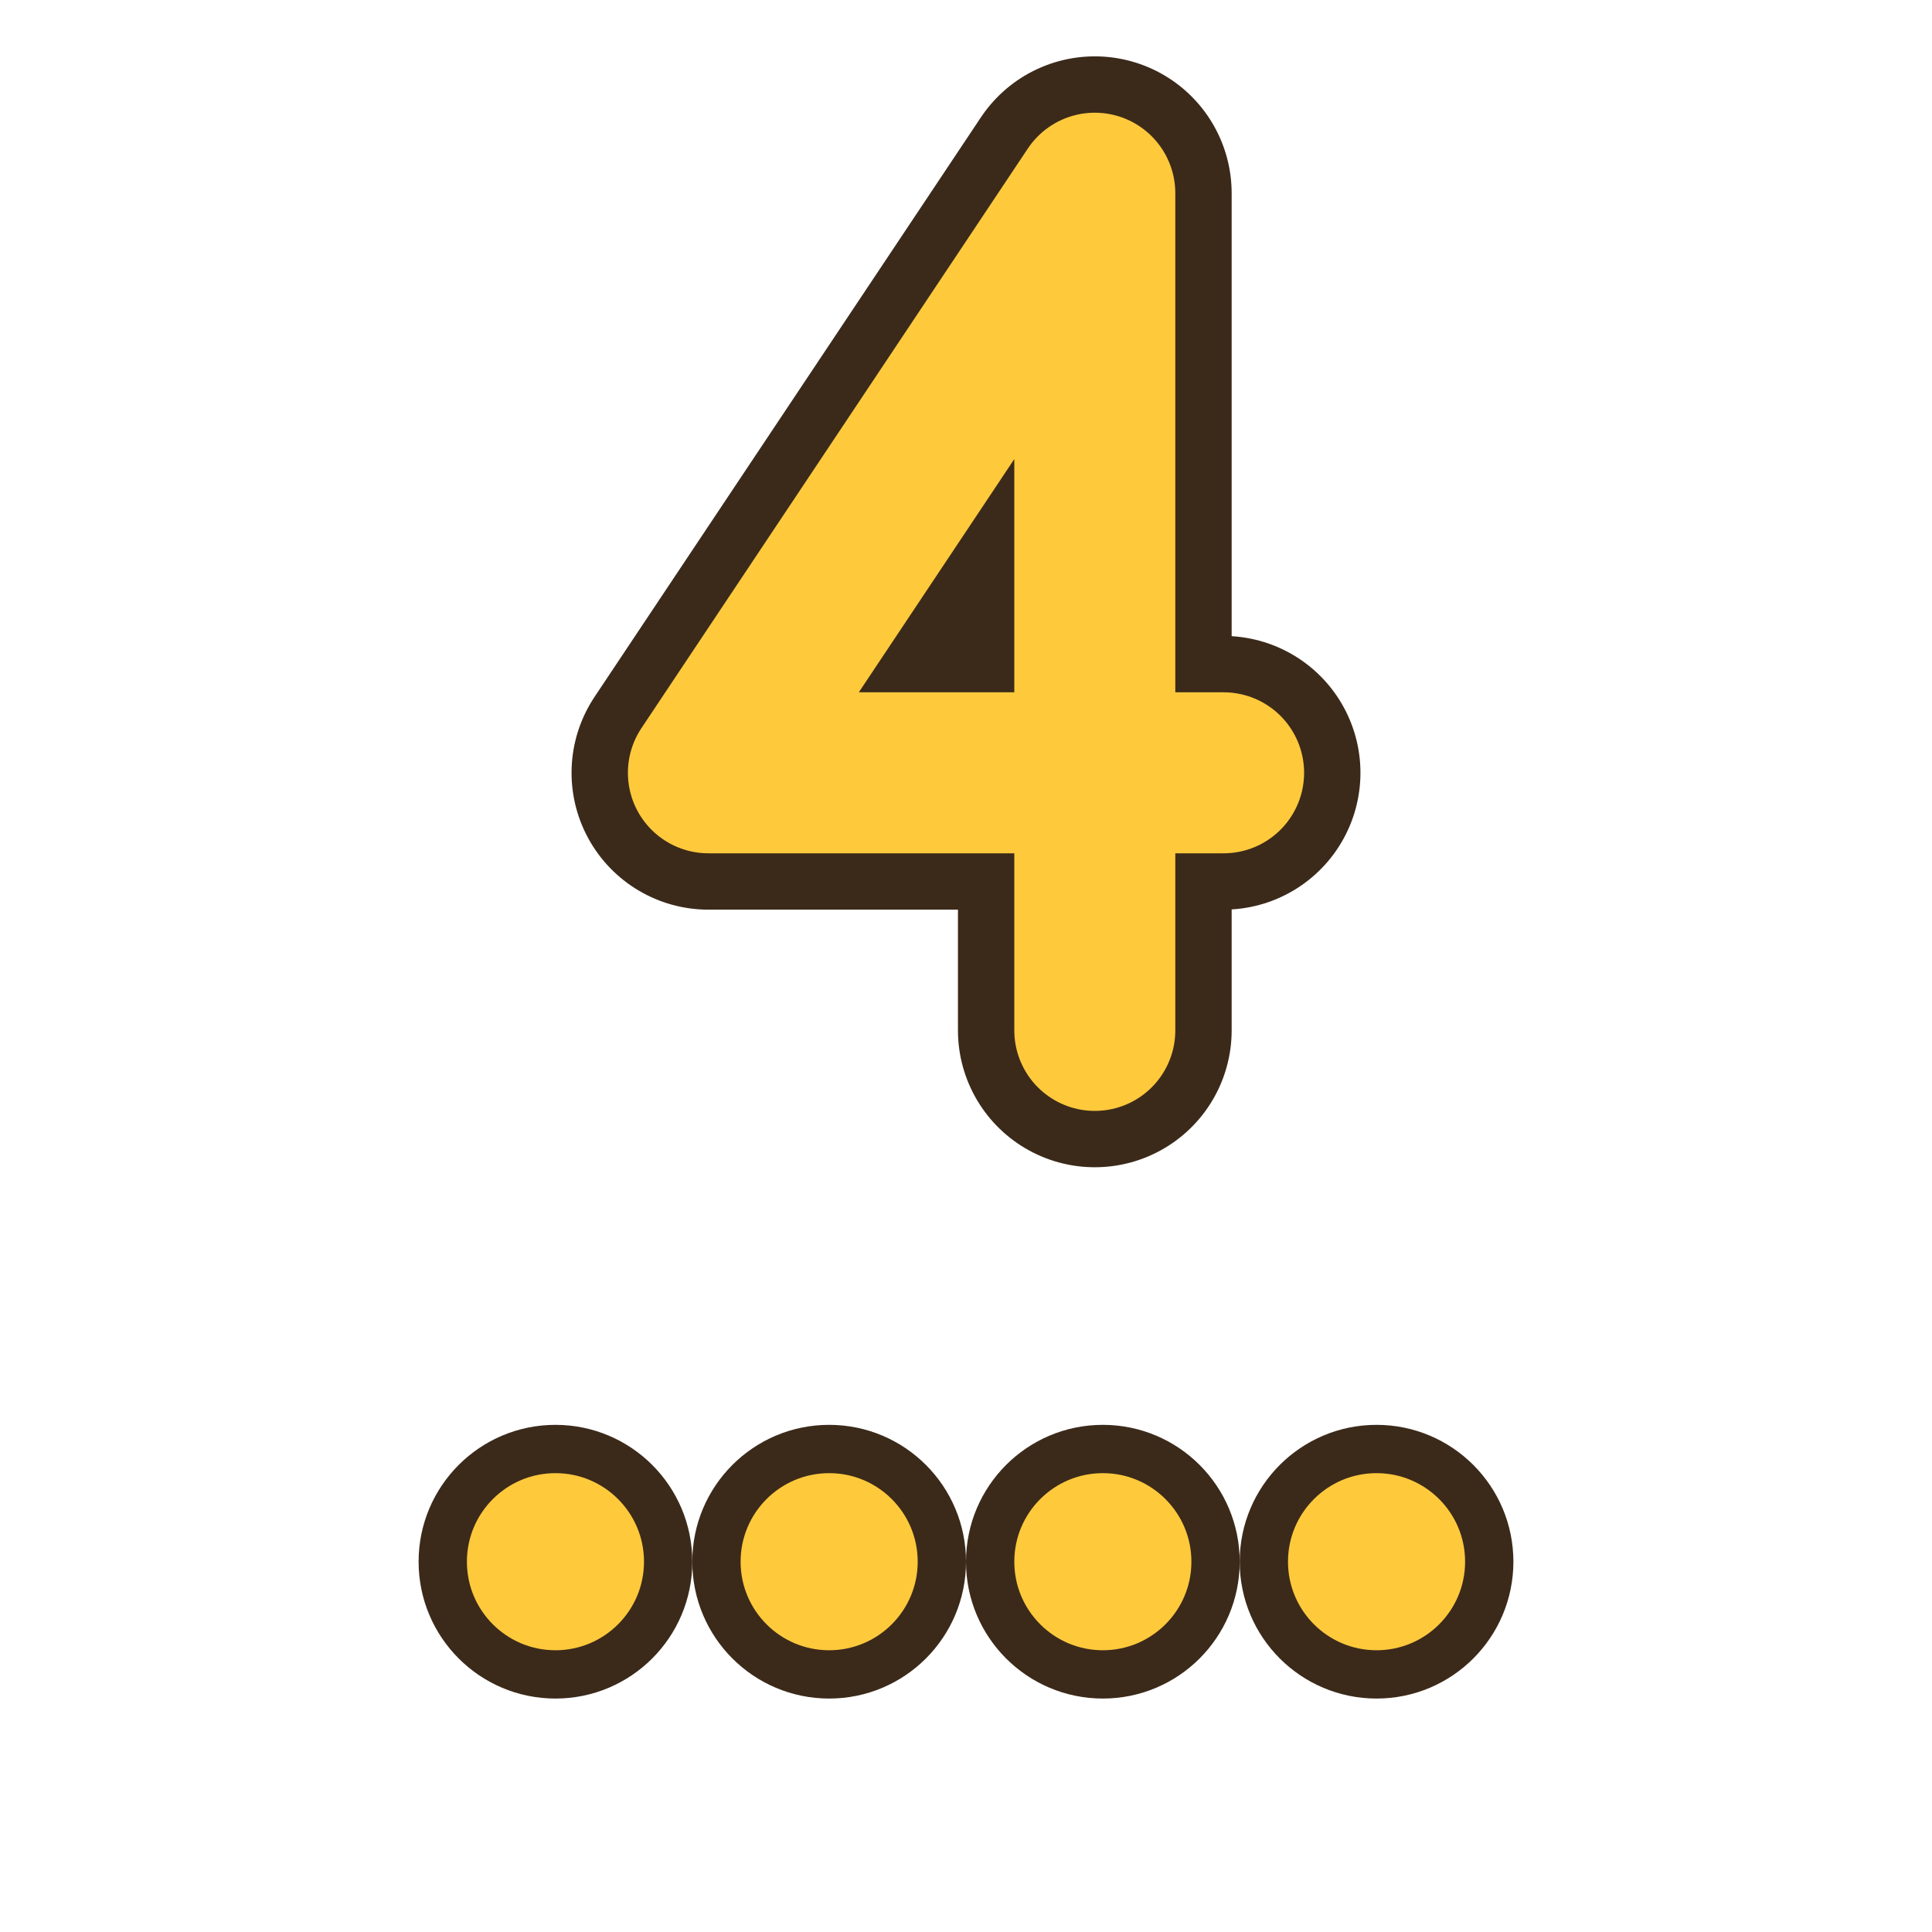
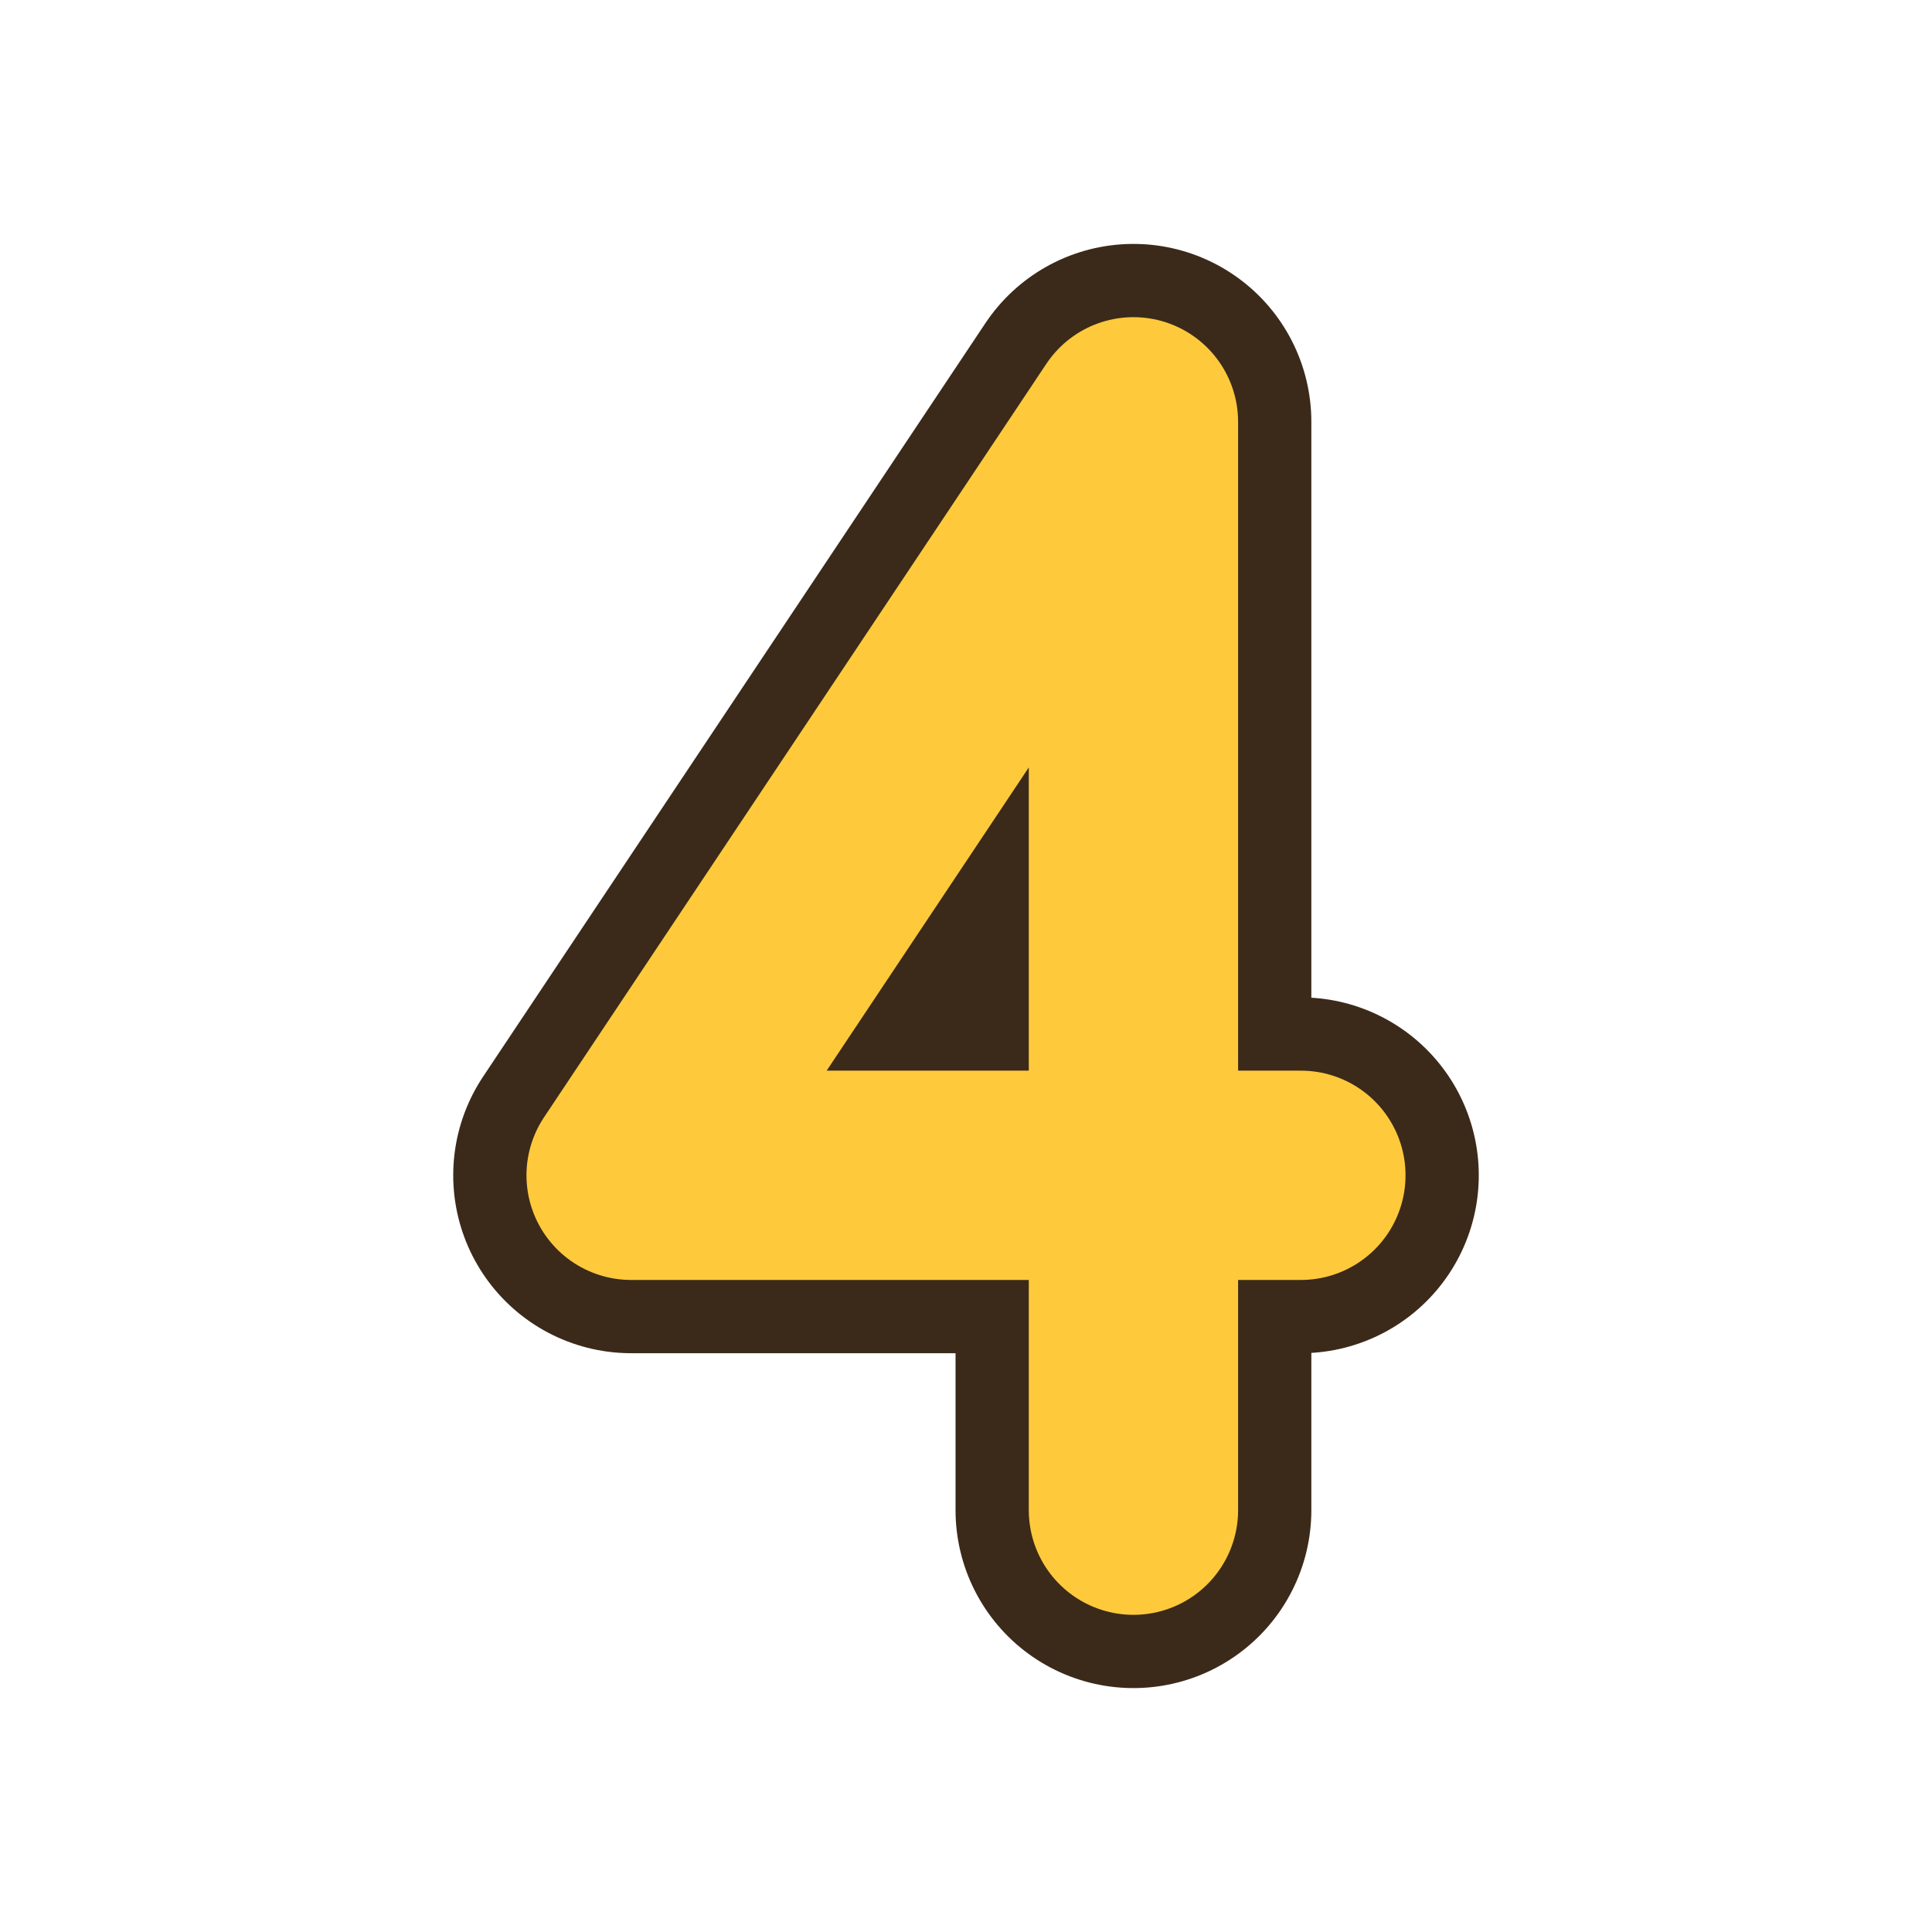
<svg xmlns="http://www.w3.org/2000/svg" viewBox="0 0 120 120">
-   <g transform="translate(40 8) scale(1.0)" fill="none" stroke-linecap="round" stroke-linejoin="round">
+   <g transform="translate(34.0 21.0) scale(1.3)" fill="none" stroke-linecap="round" stroke-linejoin="round">
    <path d="M28 56 L28 4 L4 40 L36 40" stroke="#3B2A1A" stroke-width="17" />
    <path d="M28 56 L28 4 L4 40 L36 40" stroke="#FFC93C" stroke-width="10" />
  </g>
-   <circle cx="34.5" cy="97" r="7" fill="#FFC93C" stroke="#3B2A1A" stroke-width="3" />
-   <circle cx="51.5" cy="97" r="7" fill="#FFC93C" stroke="#3B2A1A" stroke-width="3" />
-   <circle cx="68.5" cy="97" r="7" fill="#FFC93C" stroke="#3B2A1A" stroke-width="3" />
-   <circle cx="85.5" cy="97" r="7" fill="#FFC93C" stroke="#3B2A1A" stroke-width="3" />
</svg>
